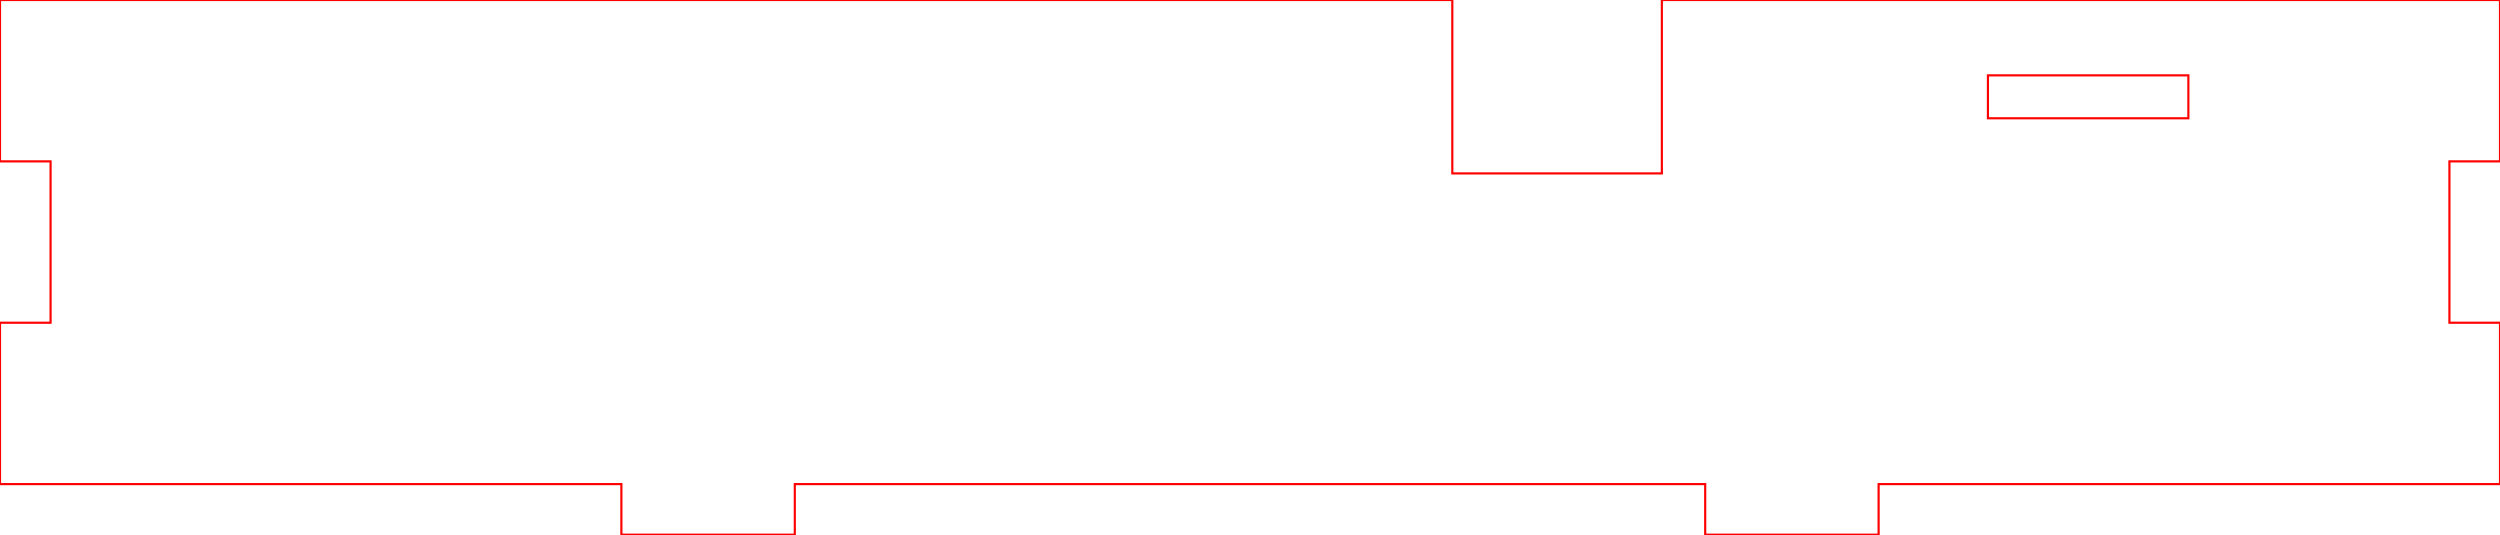
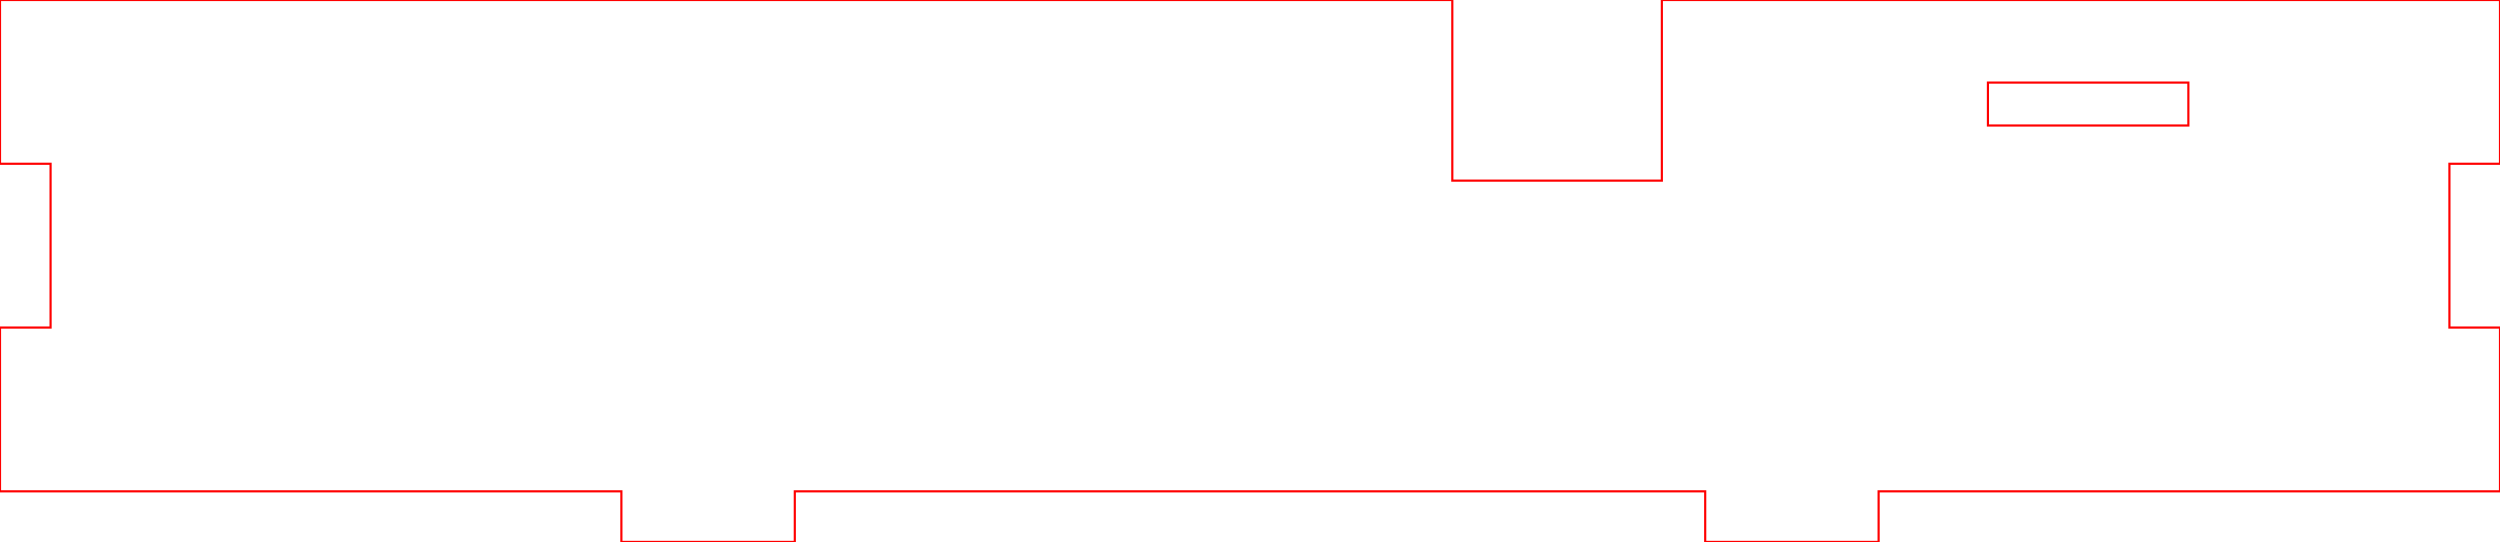
- <svg xmlns="http://www.w3.org/2000/svg" width="173mm" height="37mm" viewBox="0 0 173 37">
+ <svg xmlns="http://www.w3.org/2000/svg" width="173mm" height="37.5mm" viewBox="0 0 173 37.5">
  <g>
-     <polygon points="0,0 100.5,0 100.5,12 115,12 115,0 173,0 173,11.167 169.5,11.167 169.5,22.333 173,22.333 173,33.5 130,33.5 130,37 118,37 118,33.5 55,33.5 55,37 43,37 43,33.5 0,33.5 0,22.333 3.5,22.333 3.5,11.167 0,11.167" fill="none" stroke="#ff0000" stroke-width="0.15" />
-     <rect x="137.565" y="5.215" width="13.87" height="2.97" fill="none" stroke="#ff0000" stroke-width="0.15" />
+     <polygon points="0,0 100.5,0 100.5,12.5 115,12.5 115,0 173,0 173,11.333 169.5,11.333 169.5,22.667 173,22.667 173,34 130,34 130,37.5 118,37.5 118,34 55,34 55,37.5 43,37.5 43,34 0,34 0,22.667 3.5,22.667 3.5,11.333 0,11.333" fill="none" stroke="#ff0000" stroke-width="0.15" />
+     <rect x="137.565" y="5.715" width="13.87" height="2.97" fill="none" stroke="#ff0000" stroke-width="0.15" />
  </g>
</svg>
